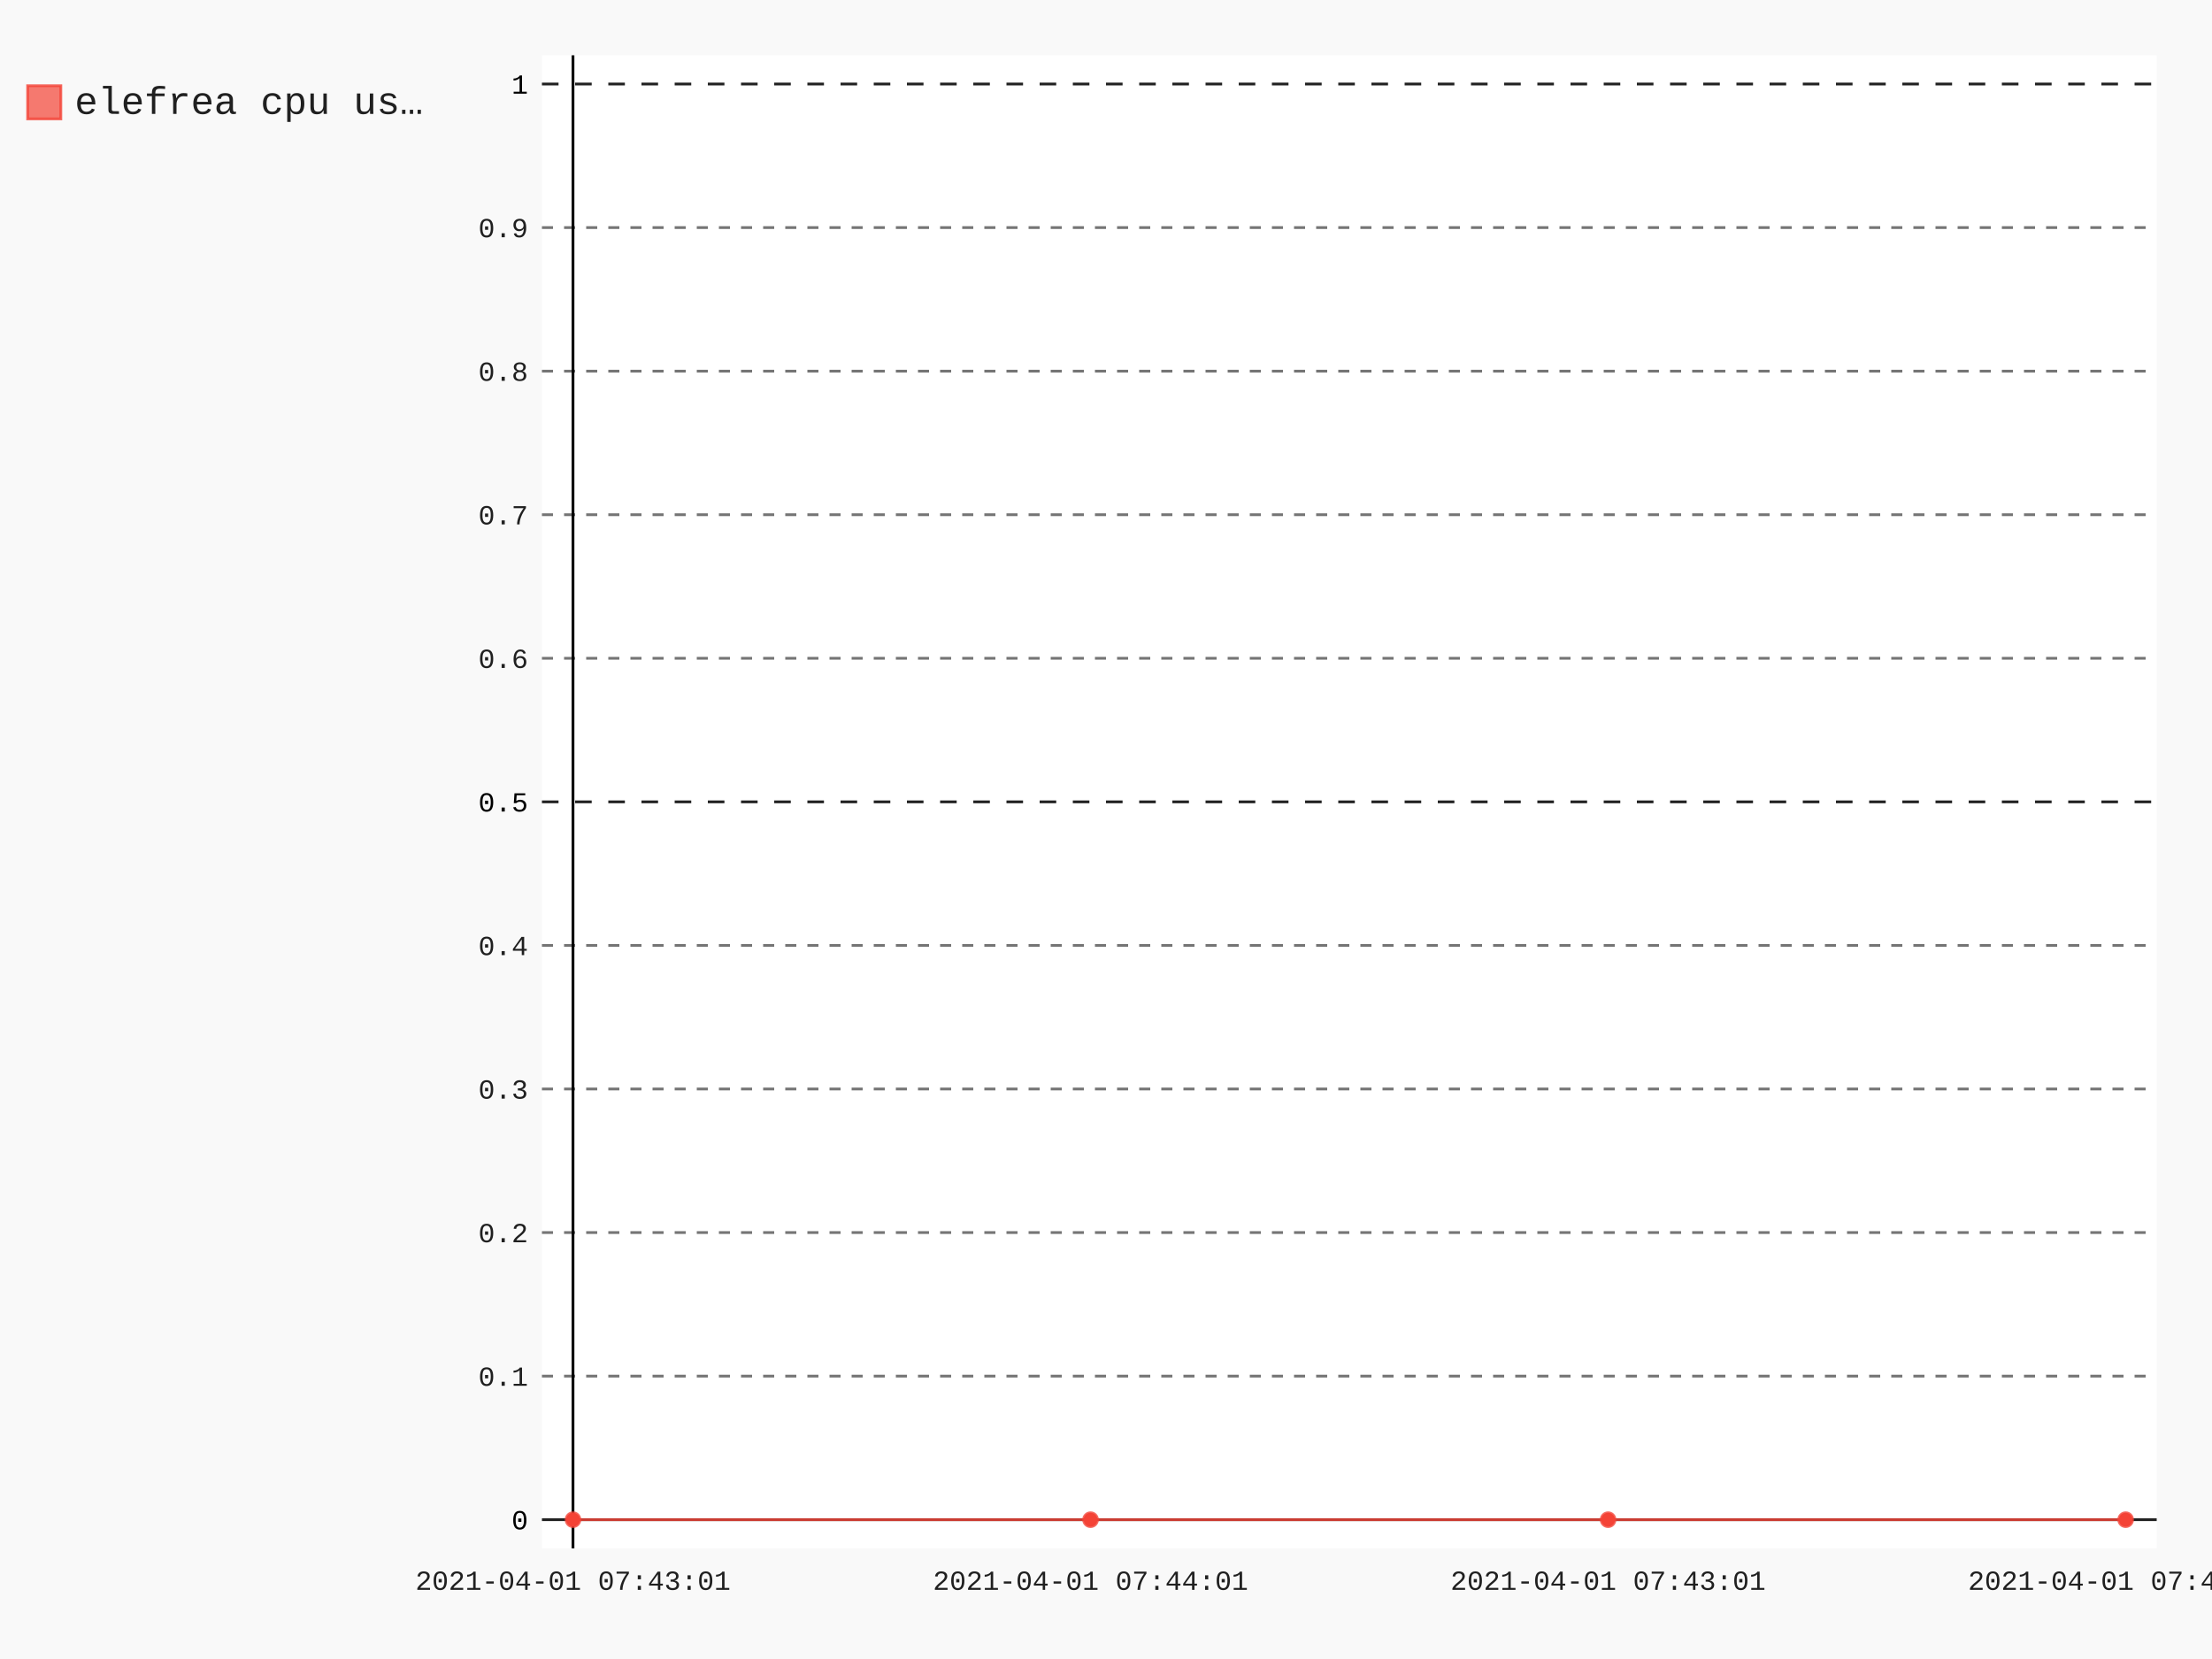
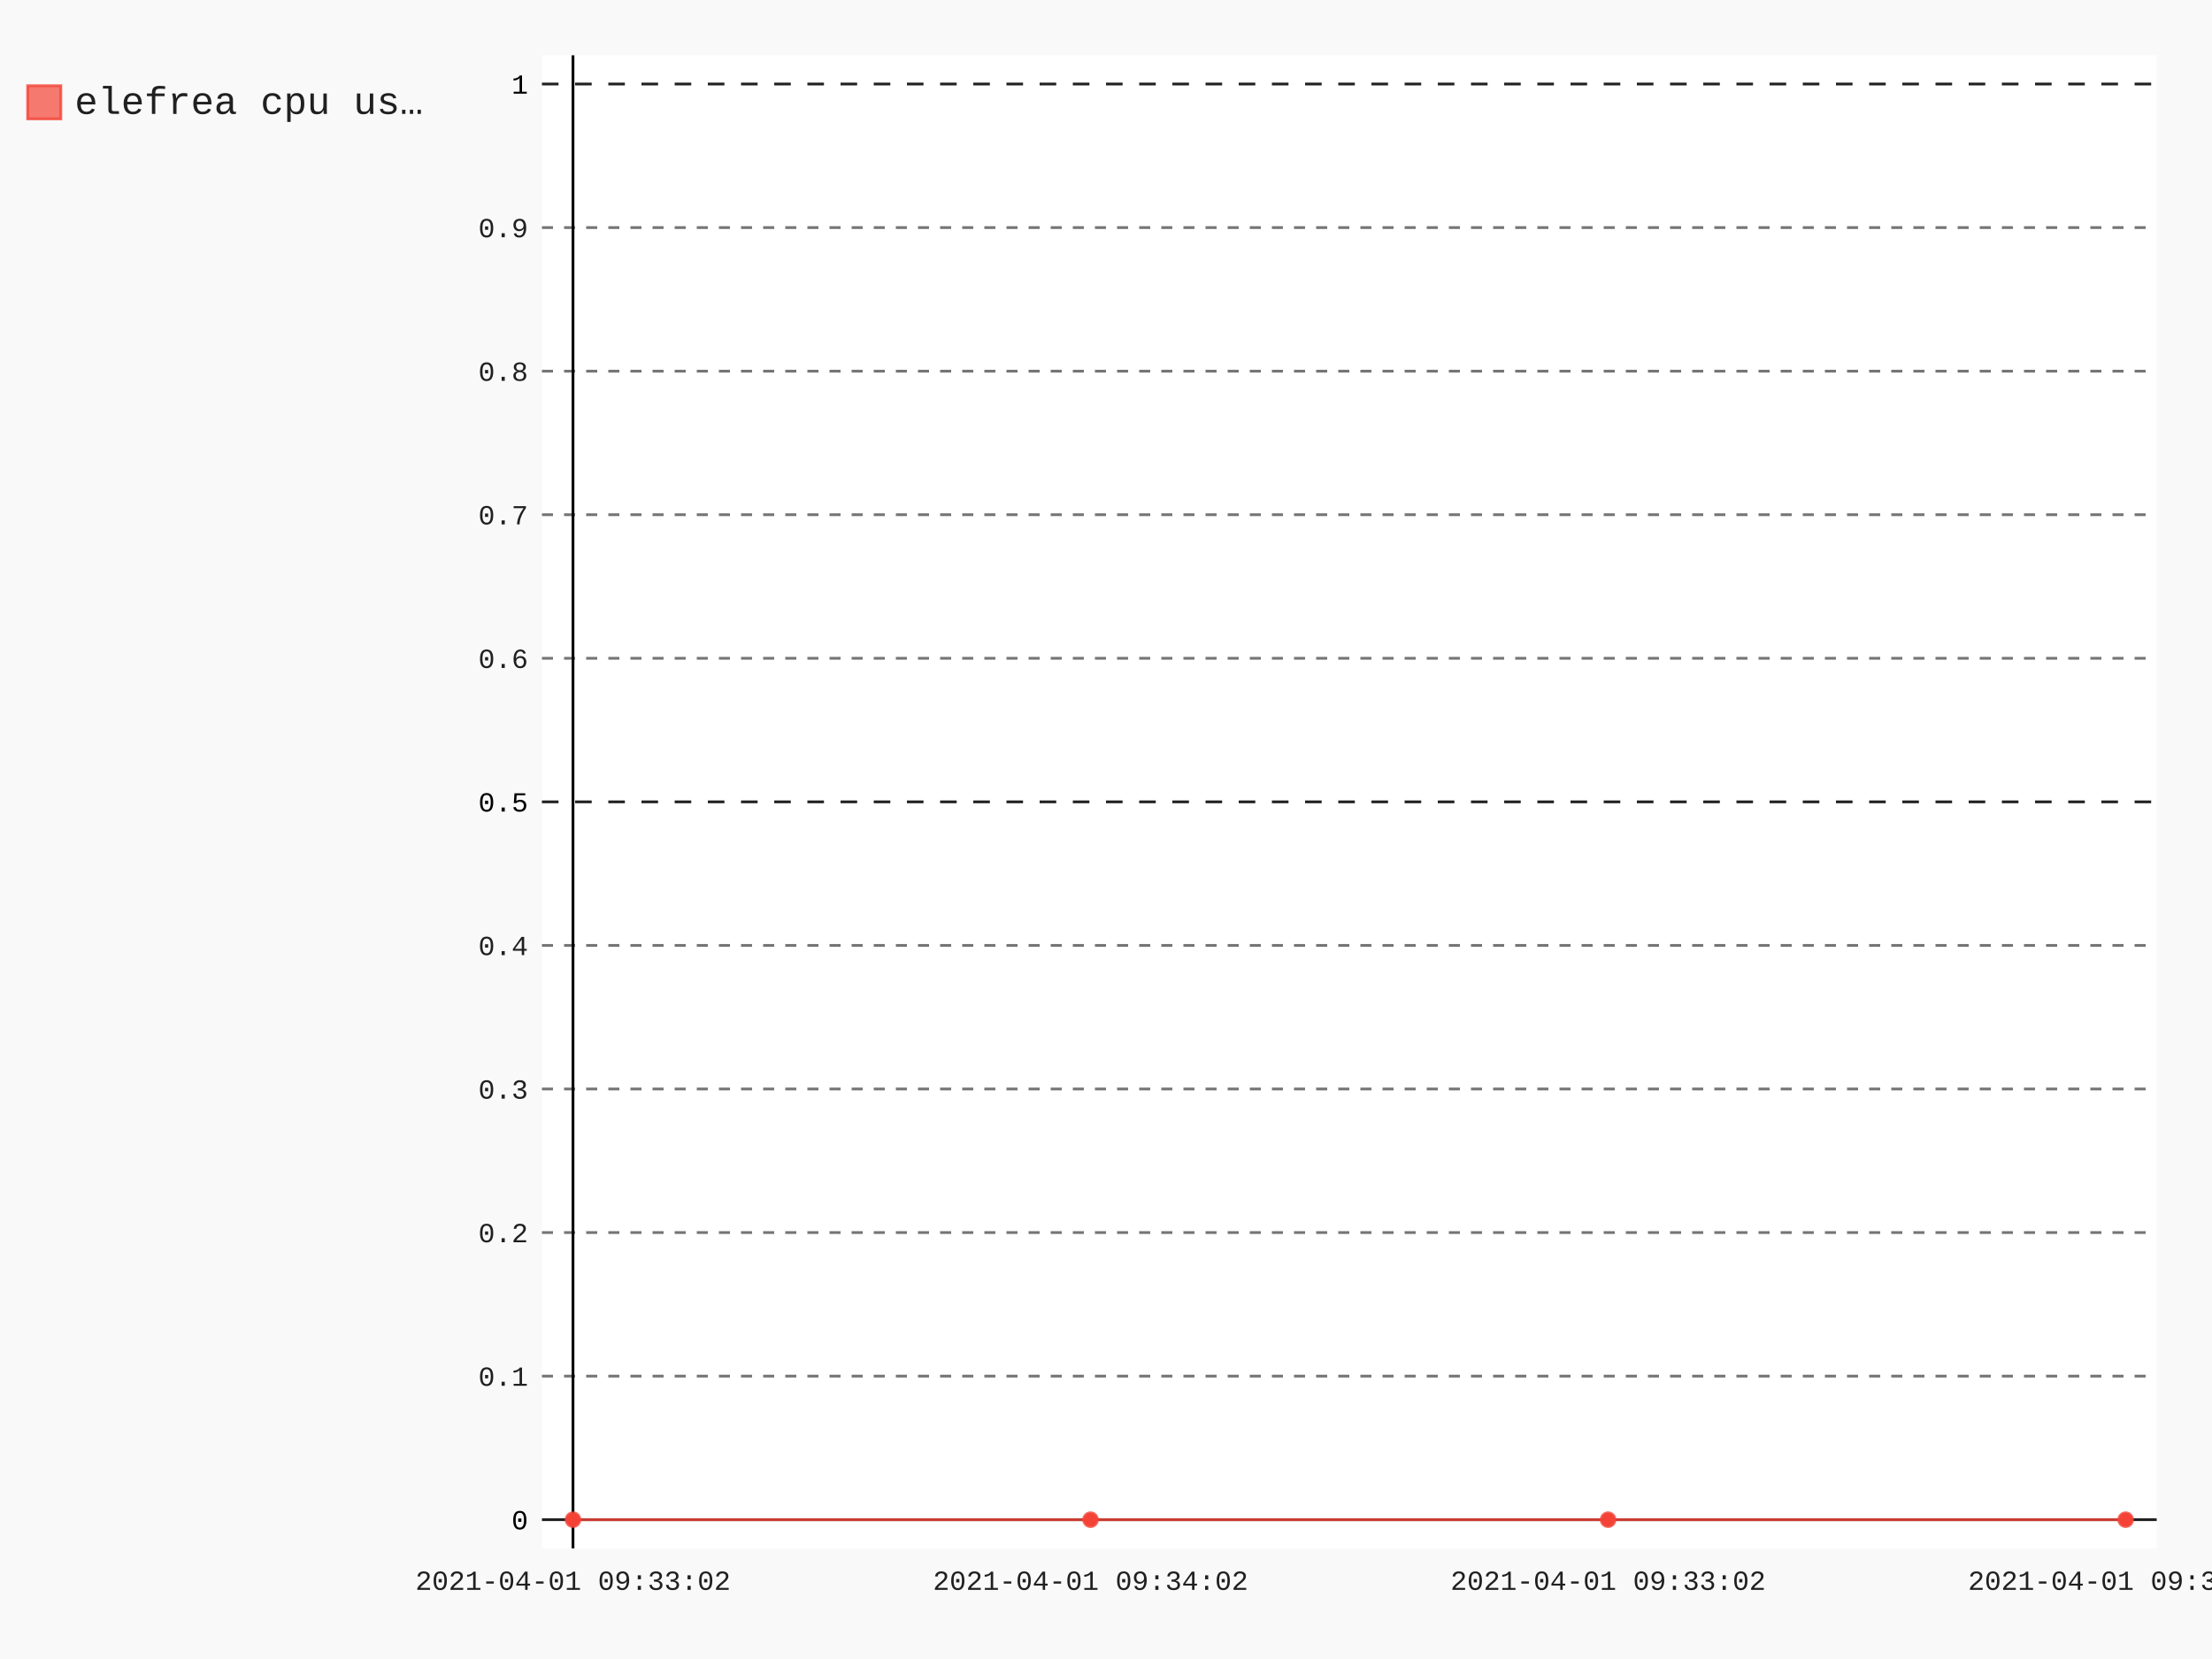
- <svg xmlns="http://www.w3.org/2000/svg" id="chart-87aef54f-c29a-45c6-80f9-2f3c5097956f" class="pygal-chart" viewBox="0 0 800 600">
+ <svg xmlns="http://www.w3.org/2000/svg" id="chart-64785354-91a4-4b9f-a614-69e24bf578c7" class="pygal-chart" viewBox="0 0 800 600">
  <defs>
-     <style type="text/css">#chart-87aef54f-c29a-45c6-80f9-2f3c5097956f{-webkit-user-select:none;-webkit-font-smoothing:antialiased;font-family:Consolas,"Liberation Mono",Menlo,Courier,monospace}#chart-87aef54f-c29a-45c6-80f9-2f3c5097956f .title{font-family:Consolas,"Liberation Mono",Menlo,Courier,monospace;font-size:16px}#chart-87aef54f-c29a-45c6-80f9-2f3c5097956f .legends .legend text{font-family:Consolas,"Liberation Mono",Menlo,Courier,monospace;font-size:14px}#chart-87aef54f-c29a-45c6-80f9-2f3c5097956f .axis text{font-family:Consolas,"Liberation Mono",Menlo,Courier,monospace;font-size:10px}#chart-87aef54f-c29a-45c6-80f9-2f3c5097956f .axis text.major{font-family:Consolas,"Liberation Mono",Menlo,Courier,monospace;font-size:10px}#chart-87aef54f-c29a-45c6-80f9-2f3c5097956f .text-overlay text.value{font-family:Consolas,"Liberation Mono",Menlo,Courier,monospace;font-size:16px}#chart-87aef54f-c29a-45c6-80f9-2f3c5097956f .text-overlay text.label{font-family:Consolas,"Liberation Mono",Menlo,Courier,monospace;font-size:10px}#chart-87aef54f-c29a-45c6-80f9-2f3c5097956f .tooltip{font-family:Consolas,"Liberation Mono",Menlo,Courier,monospace;font-size:14px}#chart-87aef54f-c29a-45c6-80f9-2f3c5097956f text.no_data{font-family:Consolas,"Liberation Mono",Menlo,Courier,monospace;font-size:64px}
- #chart-87aef54f-c29a-45c6-80f9-2f3c5097956f{background-color:rgba(249,249,249,1)}#chart-87aef54f-c29a-45c6-80f9-2f3c5097956f path,#chart-87aef54f-c29a-45c6-80f9-2f3c5097956f line,#chart-87aef54f-c29a-45c6-80f9-2f3c5097956f rect,#chart-87aef54f-c29a-45c6-80f9-2f3c5097956f circle{-webkit-transition:150ms;-moz-transition:150ms;transition:150ms}#chart-87aef54f-c29a-45c6-80f9-2f3c5097956f .graph &gt; .background{fill:rgba(249,249,249,1)}#chart-87aef54f-c29a-45c6-80f9-2f3c5097956f .plot &gt; .background{fill:rgba(255,255,255,1)}#chart-87aef54f-c29a-45c6-80f9-2f3c5097956f .graph{fill:rgba(0,0,0,.87)}#chart-87aef54f-c29a-45c6-80f9-2f3c5097956f text.no_data{fill:rgba(0,0,0,1)}#chart-87aef54f-c29a-45c6-80f9-2f3c5097956f .title{fill:rgba(0,0,0,1)}#chart-87aef54f-c29a-45c6-80f9-2f3c5097956f .legends .legend text{fill:rgba(0,0,0,.87)}#chart-87aef54f-c29a-45c6-80f9-2f3c5097956f .legends .legend:hover text{fill:rgba(0,0,0,1)}#chart-87aef54f-c29a-45c6-80f9-2f3c5097956f .axis .line{stroke:rgba(0,0,0,1)}#chart-87aef54f-c29a-45c6-80f9-2f3c5097956f .axis .guide.line{stroke:rgba(0,0,0,.54)}#chart-87aef54f-c29a-45c6-80f9-2f3c5097956f .axis .major.line{stroke:rgba(0,0,0,.87)}#chart-87aef54f-c29a-45c6-80f9-2f3c5097956f .axis text.major{fill:rgba(0,0,0,1)}#chart-87aef54f-c29a-45c6-80f9-2f3c5097956f .axis.y .guides:hover .guide.line,#chart-87aef54f-c29a-45c6-80f9-2f3c5097956f .line-graph .axis.x .guides:hover .guide.line,#chart-87aef54f-c29a-45c6-80f9-2f3c5097956f .stackedline-graph .axis.x .guides:hover .guide.line,#chart-87aef54f-c29a-45c6-80f9-2f3c5097956f .xy-graph .axis.x .guides:hover .guide.line{stroke:rgba(0,0,0,1)}#chart-87aef54f-c29a-45c6-80f9-2f3c5097956f .axis .guides:hover text{fill:rgba(0,0,0,1)}#chart-87aef54f-c29a-45c6-80f9-2f3c5097956f .reactive{fill-opacity:.7;stroke-opacity:.8}#chart-87aef54f-c29a-45c6-80f9-2f3c5097956f .ci{stroke:rgba(0,0,0,.87)}#chart-87aef54f-c29a-45c6-80f9-2f3c5097956f .reactive.active,#chart-87aef54f-c29a-45c6-80f9-2f3c5097956f .active .reactive{fill-opacity:.8;stroke-opacity:.9;stroke-width:4}#chart-87aef54f-c29a-45c6-80f9-2f3c5097956f .ci .reactive.active{stroke-width:1.5}#chart-87aef54f-c29a-45c6-80f9-2f3c5097956f .series text{fill:rgba(0,0,0,1)}#chart-87aef54f-c29a-45c6-80f9-2f3c5097956f .tooltip rect{fill:rgba(255,255,255,1);stroke:rgba(0,0,0,1);-webkit-transition:opacity 150ms;-moz-transition:opacity 150ms;transition:opacity 150ms}#chart-87aef54f-c29a-45c6-80f9-2f3c5097956f .tooltip .label{fill:rgba(0,0,0,.87)}#chart-87aef54f-c29a-45c6-80f9-2f3c5097956f .tooltip .label{fill:rgba(0,0,0,.87)}#chart-87aef54f-c29a-45c6-80f9-2f3c5097956f .tooltip .legend{font-size:.8em;fill:rgba(0,0,0,.54)}#chart-87aef54f-c29a-45c6-80f9-2f3c5097956f .tooltip .x_label{font-size:.6em;fill:rgba(0,0,0,1)}#chart-87aef54f-c29a-45c6-80f9-2f3c5097956f .tooltip .xlink{font-size:.5em;text-decoration:underline}#chart-87aef54f-c29a-45c6-80f9-2f3c5097956f .tooltip .value{font-size:1.5em}#chart-87aef54f-c29a-45c6-80f9-2f3c5097956f .bound{font-size:.5em}#chart-87aef54f-c29a-45c6-80f9-2f3c5097956f .max-value{font-size:.75em;fill:rgba(0,0,0,.54)}#chart-87aef54f-c29a-45c6-80f9-2f3c5097956f .map-element{fill:rgba(255,255,255,1);stroke:rgba(0,0,0,.54) !important}#chart-87aef54f-c29a-45c6-80f9-2f3c5097956f .map-element .reactive{fill-opacity:inherit;stroke-opacity:inherit}#chart-87aef54f-c29a-45c6-80f9-2f3c5097956f .color-0,#chart-87aef54f-c29a-45c6-80f9-2f3c5097956f .color-0 a:visited{stroke:#F44336;fill:#F44336}#chart-87aef54f-c29a-45c6-80f9-2f3c5097956f .text-overlay .color-0 text{fill:black}
- #chart-87aef54f-c29a-45c6-80f9-2f3c5097956f text.no_data{text-anchor:middle}#chart-87aef54f-c29a-45c6-80f9-2f3c5097956f .guide.line{fill:none}#chart-87aef54f-c29a-45c6-80f9-2f3c5097956f .centered{text-anchor:middle}#chart-87aef54f-c29a-45c6-80f9-2f3c5097956f .title{text-anchor:middle}#chart-87aef54f-c29a-45c6-80f9-2f3c5097956f .legends .legend text{fill-opacity:1}#chart-87aef54f-c29a-45c6-80f9-2f3c5097956f .axis.x text{text-anchor:middle}#chart-87aef54f-c29a-45c6-80f9-2f3c5097956f .axis.x:not(.web) text[transform]{text-anchor:start}#chart-87aef54f-c29a-45c6-80f9-2f3c5097956f .axis.x:not(.web) text[transform].backwards{text-anchor:end}#chart-87aef54f-c29a-45c6-80f9-2f3c5097956f .axis.y text{text-anchor:end}#chart-87aef54f-c29a-45c6-80f9-2f3c5097956f .axis.y text[transform].backwards{text-anchor:start}#chart-87aef54f-c29a-45c6-80f9-2f3c5097956f .axis.y2 text{text-anchor:start}#chart-87aef54f-c29a-45c6-80f9-2f3c5097956f .axis.y2 text[transform].backwards{text-anchor:end}#chart-87aef54f-c29a-45c6-80f9-2f3c5097956f .axis .guide.line{stroke-dasharray:4,4}#chart-87aef54f-c29a-45c6-80f9-2f3c5097956f .axis .major.guide.line{stroke-dasharray:6,6}#chart-87aef54f-c29a-45c6-80f9-2f3c5097956f .horizontal .axis.y .guide.line,#chart-87aef54f-c29a-45c6-80f9-2f3c5097956f .horizontal .axis.y2 .guide.line,#chart-87aef54f-c29a-45c6-80f9-2f3c5097956f .vertical .axis.x .guide.line{opacity:0}#chart-87aef54f-c29a-45c6-80f9-2f3c5097956f .horizontal .axis.always_show .guide.line,#chart-87aef54f-c29a-45c6-80f9-2f3c5097956f .vertical .axis.always_show .guide.line{opacity:1 !important}#chart-87aef54f-c29a-45c6-80f9-2f3c5097956f .axis.y .guides:hover .guide.line,#chart-87aef54f-c29a-45c6-80f9-2f3c5097956f .axis.y2 .guides:hover .guide.line,#chart-87aef54f-c29a-45c6-80f9-2f3c5097956f .axis.x .guides:hover .guide.line{opacity:1}#chart-87aef54f-c29a-45c6-80f9-2f3c5097956f .axis .guides:hover text{opacity:1}#chart-87aef54f-c29a-45c6-80f9-2f3c5097956f .nofill{fill:none}#chart-87aef54f-c29a-45c6-80f9-2f3c5097956f .subtle-fill{fill-opacity:.2}#chart-87aef54f-c29a-45c6-80f9-2f3c5097956f .dot{stroke-width:1px;fill-opacity:1}#chart-87aef54f-c29a-45c6-80f9-2f3c5097956f .dot.active{stroke-width:5px}#chart-87aef54f-c29a-45c6-80f9-2f3c5097956f .dot.negative{fill:transparent}#chart-87aef54f-c29a-45c6-80f9-2f3c5097956f text,#chart-87aef54f-c29a-45c6-80f9-2f3c5097956f tspan{stroke:none !important}#chart-87aef54f-c29a-45c6-80f9-2f3c5097956f .series text.active{opacity:1}#chart-87aef54f-c29a-45c6-80f9-2f3c5097956f .tooltip rect{fill-opacity:.95;stroke-width:.5}#chart-87aef54f-c29a-45c6-80f9-2f3c5097956f .tooltip text{fill-opacity:1}#chart-87aef54f-c29a-45c6-80f9-2f3c5097956f .showable{visibility:hidden}#chart-87aef54f-c29a-45c6-80f9-2f3c5097956f .showable.shown{visibility:visible}#chart-87aef54f-c29a-45c6-80f9-2f3c5097956f .gauge-background{fill:rgba(229,229,229,1);stroke:none}#chart-87aef54f-c29a-45c6-80f9-2f3c5097956f .bg-lines{stroke:rgba(249,249,249,1);stroke-width:2px}</style>
+     <style type="text/css">#chart-64785354-91a4-4b9f-a614-69e24bf578c7{-webkit-user-select:none;-webkit-font-smoothing:antialiased;font-family:Consolas,"Liberation Mono",Menlo,Courier,monospace}#chart-64785354-91a4-4b9f-a614-69e24bf578c7 .title{font-family:Consolas,"Liberation Mono",Menlo,Courier,monospace;font-size:16px}#chart-64785354-91a4-4b9f-a614-69e24bf578c7 .legends .legend text{font-family:Consolas,"Liberation Mono",Menlo,Courier,monospace;font-size:14px}#chart-64785354-91a4-4b9f-a614-69e24bf578c7 .axis text{font-family:Consolas,"Liberation Mono",Menlo,Courier,monospace;font-size:10px}#chart-64785354-91a4-4b9f-a614-69e24bf578c7 .axis text.major{font-family:Consolas,"Liberation Mono",Menlo,Courier,monospace;font-size:10px}#chart-64785354-91a4-4b9f-a614-69e24bf578c7 .text-overlay text.value{font-family:Consolas,"Liberation Mono",Menlo,Courier,monospace;font-size:16px}#chart-64785354-91a4-4b9f-a614-69e24bf578c7 .text-overlay text.label{font-family:Consolas,"Liberation Mono",Menlo,Courier,monospace;font-size:10px}#chart-64785354-91a4-4b9f-a614-69e24bf578c7 .tooltip{font-family:Consolas,"Liberation Mono",Menlo,Courier,monospace;font-size:14px}#chart-64785354-91a4-4b9f-a614-69e24bf578c7 text.no_data{font-family:Consolas,"Liberation Mono",Menlo,Courier,monospace;font-size:64px}
+ #chart-64785354-91a4-4b9f-a614-69e24bf578c7{background-color:rgba(249,249,249,1)}#chart-64785354-91a4-4b9f-a614-69e24bf578c7 path,#chart-64785354-91a4-4b9f-a614-69e24bf578c7 line,#chart-64785354-91a4-4b9f-a614-69e24bf578c7 rect,#chart-64785354-91a4-4b9f-a614-69e24bf578c7 circle{-webkit-transition:150ms;-moz-transition:150ms;transition:150ms}#chart-64785354-91a4-4b9f-a614-69e24bf578c7 .graph &gt; .background{fill:rgba(249,249,249,1)}#chart-64785354-91a4-4b9f-a614-69e24bf578c7 .plot &gt; .background{fill:rgba(255,255,255,1)}#chart-64785354-91a4-4b9f-a614-69e24bf578c7 .graph{fill:rgba(0,0,0,.87)}#chart-64785354-91a4-4b9f-a614-69e24bf578c7 text.no_data{fill:rgba(0,0,0,1)}#chart-64785354-91a4-4b9f-a614-69e24bf578c7 .title{fill:rgba(0,0,0,1)}#chart-64785354-91a4-4b9f-a614-69e24bf578c7 .legends .legend text{fill:rgba(0,0,0,.87)}#chart-64785354-91a4-4b9f-a614-69e24bf578c7 .legends .legend:hover text{fill:rgba(0,0,0,1)}#chart-64785354-91a4-4b9f-a614-69e24bf578c7 .axis .line{stroke:rgba(0,0,0,1)}#chart-64785354-91a4-4b9f-a614-69e24bf578c7 .axis .guide.line{stroke:rgba(0,0,0,.54)}#chart-64785354-91a4-4b9f-a614-69e24bf578c7 .axis .major.line{stroke:rgba(0,0,0,.87)}#chart-64785354-91a4-4b9f-a614-69e24bf578c7 .axis text.major{fill:rgba(0,0,0,1)}#chart-64785354-91a4-4b9f-a614-69e24bf578c7 .axis.y .guides:hover .guide.line,#chart-64785354-91a4-4b9f-a614-69e24bf578c7 .line-graph .axis.x .guides:hover .guide.line,#chart-64785354-91a4-4b9f-a614-69e24bf578c7 .stackedline-graph .axis.x .guides:hover .guide.line,#chart-64785354-91a4-4b9f-a614-69e24bf578c7 .xy-graph .axis.x .guides:hover .guide.line{stroke:rgba(0,0,0,1)}#chart-64785354-91a4-4b9f-a614-69e24bf578c7 .axis .guides:hover text{fill:rgba(0,0,0,1)}#chart-64785354-91a4-4b9f-a614-69e24bf578c7 .reactive{fill-opacity:.7;stroke-opacity:.8}#chart-64785354-91a4-4b9f-a614-69e24bf578c7 .ci{stroke:rgba(0,0,0,.87)}#chart-64785354-91a4-4b9f-a614-69e24bf578c7 .reactive.active,#chart-64785354-91a4-4b9f-a614-69e24bf578c7 .active .reactive{fill-opacity:.8;stroke-opacity:.9;stroke-width:4}#chart-64785354-91a4-4b9f-a614-69e24bf578c7 .ci .reactive.active{stroke-width:1.5}#chart-64785354-91a4-4b9f-a614-69e24bf578c7 .series text{fill:rgba(0,0,0,1)}#chart-64785354-91a4-4b9f-a614-69e24bf578c7 .tooltip rect{fill:rgba(255,255,255,1);stroke:rgba(0,0,0,1);-webkit-transition:opacity 150ms;-moz-transition:opacity 150ms;transition:opacity 150ms}#chart-64785354-91a4-4b9f-a614-69e24bf578c7 .tooltip .label{fill:rgba(0,0,0,.87)}#chart-64785354-91a4-4b9f-a614-69e24bf578c7 .tooltip .label{fill:rgba(0,0,0,.87)}#chart-64785354-91a4-4b9f-a614-69e24bf578c7 .tooltip .legend{font-size:.8em;fill:rgba(0,0,0,.54)}#chart-64785354-91a4-4b9f-a614-69e24bf578c7 .tooltip .x_label{font-size:.6em;fill:rgba(0,0,0,1)}#chart-64785354-91a4-4b9f-a614-69e24bf578c7 .tooltip .xlink{font-size:.5em;text-decoration:underline}#chart-64785354-91a4-4b9f-a614-69e24bf578c7 .tooltip .value{font-size:1.5em}#chart-64785354-91a4-4b9f-a614-69e24bf578c7 .bound{font-size:.5em}#chart-64785354-91a4-4b9f-a614-69e24bf578c7 .max-value{font-size:.75em;fill:rgba(0,0,0,.54)}#chart-64785354-91a4-4b9f-a614-69e24bf578c7 .map-element{fill:rgba(255,255,255,1);stroke:rgba(0,0,0,.54) !important}#chart-64785354-91a4-4b9f-a614-69e24bf578c7 .map-element .reactive{fill-opacity:inherit;stroke-opacity:inherit}#chart-64785354-91a4-4b9f-a614-69e24bf578c7 .color-0,#chart-64785354-91a4-4b9f-a614-69e24bf578c7 .color-0 a:visited{stroke:#F44336;fill:#F44336}#chart-64785354-91a4-4b9f-a614-69e24bf578c7 .text-overlay .color-0 text{fill:black}
+ #chart-64785354-91a4-4b9f-a614-69e24bf578c7 text.no_data{text-anchor:middle}#chart-64785354-91a4-4b9f-a614-69e24bf578c7 .guide.line{fill:none}#chart-64785354-91a4-4b9f-a614-69e24bf578c7 .centered{text-anchor:middle}#chart-64785354-91a4-4b9f-a614-69e24bf578c7 .title{text-anchor:middle}#chart-64785354-91a4-4b9f-a614-69e24bf578c7 .legends .legend text{fill-opacity:1}#chart-64785354-91a4-4b9f-a614-69e24bf578c7 .axis.x text{text-anchor:middle}#chart-64785354-91a4-4b9f-a614-69e24bf578c7 .axis.x:not(.web) text[transform]{text-anchor:start}#chart-64785354-91a4-4b9f-a614-69e24bf578c7 .axis.x:not(.web) text[transform].backwards{text-anchor:end}#chart-64785354-91a4-4b9f-a614-69e24bf578c7 .axis.y text{text-anchor:end}#chart-64785354-91a4-4b9f-a614-69e24bf578c7 .axis.y text[transform].backwards{text-anchor:start}#chart-64785354-91a4-4b9f-a614-69e24bf578c7 .axis.y2 text{text-anchor:start}#chart-64785354-91a4-4b9f-a614-69e24bf578c7 .axis.y2 text[transform].backwards{text-anchor:end}#chart-64785354-91a4-4b9f-a614-69e24bf578c7 .axis .guide.line{stroke-dasharray:4,4}#chart-64785354-91a4-4b9f-a614-69e24bf578c7 .axis .major.guide.line{stroke-dasharray:6,6}#chart-64785354-91a4-4b9f-a614-69e24bf578c7 .horizontal .axis.y .guide.line,#chart-64785354-91a4-4b9f-a614-69e24bf578c7 .horizontal .axis.y2 .guide.line,#chart-64785354-91a4-4b9f-a614-69e24bf578c7 .vertical .axis.x .guide.line{opacity:0}#chart-64785354-91a4-4b9f-a614-69e24bf578c7 .horizontal .axis.always_show .guide.line,#chart-64785354-91a4-4b9f-a614-69e24bf578c7 .vertical .axis.always_show .guide.line{opacity:1 !important}#chart-64785354-91a4-4b9f-a614-69e24bf578c7 .axis.y .guides:hover .guide.line,#chart-64785354-91a4-4b9f-a614-69e24bf578c7 .axis.y2 .guides:hover .guide.line,#chart-64785354-91a4-4b9f-a614-69e24bf578c7 .axis.x .guides:hover .guide.line{opacity:1}#chart-64785354-91a4-4b9f-a614-69e24bf578c7 .axis .guides:hover text{opacity:1}#chart-64785354-91a4-4b9f-a614-69e24bf578c7 .nofill{fill:none}#chart-64785354-91a4-4b9f-a614-69e24bf578c7 .subtle-fill{fill-opacity:.2}#chart-64785354-91a4-4b9f-a614-69e24bf578c7 .dot{stroke-width:1px;fill-opacity:1}#chart-64785354-91a4-4b9f-a614-69e24bf578c7 .dot.active{stroke-width:5px}#chart-64785354-91a4-4b9f-a614-69e24bf578c7 .dot.negative{fill:transparent}#chart-64785354-91a4-4b9f-a614-69e24bf578c7 text,#chart-64785354-91a4-4b9f-a614-69e24bf578c7 tspan{stroke:none !important}#chart-64785354-91a4-4b9f-a614-69e24bf578c7 .series text.active{opacity:1}#chart-64785354-91a4-4b9f-a614-69e24bf578c7 .tooltip rect{fill-opacity:.95;stroke-width:.5}#chart-64785354-91a4-4b9f-a614-69e24bf578c7 .tooltip text{fill-opacity:1}#chart-64785354-91a4-4b9f-a614-69e24bf578c7 .showable{visibility:hidden}#chart-64785354-91a4-4b9f-a614-69e24bf578c7 .showable.shown{visibility:visible}#chart-64785354-91a4-4b9f-a614-69e24bf578c7 .gauge-background{fill:rgba(229,229,229,1);stroke:none}#chart-64785354-91a4-4b9f-a614-69e24bf578c7 .bg-lines{stroke:rgba(249,249,249,1);stroke-width:2px}</style>
  </defs>
  <g class="graph line-graph vertical">
    <rect x="0" y="0" width="800" height="600" class="background" />
    <g transform="translate(196, 20)" class="plot">
      <rect x="0" y="0" width="584.0" height="540" class="background" />
      <g class="axis y always_show">
        <g class="guides">
          <path d="M0 529.615 h584" class="axis major line" />
          <text x="-5" y="533.115" class="major">0</text>
        </g>
        <g class="guides">
          <path d="M0 477.692 h584" class="guide line" />
          <text x="-5" y="481.192" class="">0.1</text>
        </g>
        <g class="guides">
          <path d="M0 425.769 h584" class="guide line" />
          <text x="-5" y="429.269" class="">0.2</text>
        </g>
        <g class="guides">
          <path d="M0 373.846 h584" class="guide line" />
          <text x="-5" y="377.346" class="">0.3</text>
        </g>
        <g class="guides">
          <path d="M0 321.923 h584" class="guide line" />
          <text x="-5" y="325.423" class="">0.4</text>
        </g>
        <g class="guides">
          <path d="M0 270 h584" class="major guide line" />
          <text x="-5" y="273.5" class="major">0.5</text>
        </g>
        <g class="guides">
          <path d="M0 218.077 h584" class="guide line" />
          <text x="-5" y="221.577" class="">0.6</text>
        </g>
        <g class="guides">
          <path d="M0 166.154 h584" class="guide line" />
          <text x="-5" y="169.654" class="">0.7</text>
        </g>
        <g class="guides">
          <path d="M0 114.231 h584" class="guide line" />
          <text x="-5" y="117.731" class="">0.8</text>
        </g>
        <g class="guides">
          <path d="M0 62.308 h584" class="guide line" />
          <text x="-5" y="65.808" class="">0.9</text>
        </g>
        <g class="guides">
          <path d="M0 10.385 h584" class="major guide line" />
          <text x="-5" y="13.885" class="major">1</text>
        </g>
      </g>
      <g class="axis x">
        <g class="guides">
          <path d="M11.231 0 v540" class="line" />
-           <text x="11.231" y="555.0" class="">2021-04-01 07:43:01</text>
+           <text x="11.231" y="555.0" class="">2021-04-01 09:33:02</text>
        </g>
        <g class="guides">
          <path d="M198.41 0 v540" class="guide line" />
-           <text x="198.41" y="555.0" class="">2021-04-01 07:44:01</text>
+           <text x="198.41" y="555.0" class="">2021-04-01 09:34:02</text>
        </g>
        <g class="guides">
          <path d="M385.59 0 v540" class="guide line" />
-           <text x="385.59" y="555.0" class="">2021-04-01 07:43:01</text>
+           <text x="385.59" y="555.0" class="">2021-04-01 09:33:02</text>
        </g>
        <g class="guides">
          <path d="M572.769 0 v540" class="guide line" />
-           <text x="572.769" y="555.0" class="">2021-04-01 07:44:01</text>
+           <text x="572.769" y="555.0" class="">2021-04-01 09:34:02</text>
        </g>
      </g>
      <g class="series serie-0 color-0">
        <path d="M11.231 529.615 L198.41 529.615 385.59 529.615 572.769 529.615" class="line reactive nofill" />
      </g>
    </g>
    <g class="titles" />
    <g transform="translate(196, 20)" class="plot overlay">
      <g class="series serie-0 color-0">
        <g class="dots">
          <circle cx="11.231" cy="529.615" r="2.5" class="dot reactive tooltip-trigger" />
        </g>
        <g class="dots">
          <circle cx="198.41" cy="529.615" r="2.5" class="dot reactive tooltip-trigger" />
        </g>
        <g class="dots">
          <circle cx="385.59" cy="529.615" r="2.5" class="dot reactive tooltip-trigger" />
        </g>
        <g class="dots">
          <circle cx="572.769" cy="529.615" r="2.5" class="dot reactive tooltip-trigger" />
        </g>
      </g>
    </g>
    <g transform="translate(196, 20)" class="plot text-overlay">
      <g class="series serie-0 color-0" />
    </g>
    <g transform="translate(196, 20)" class="plot tooltip-overlay">
      <g transform="translate(0 0)" style="opacity: 0" class="tooltip">
        <rect rx="0" ry="0" width="0" height="0" class="tooltip-box" />
        <g class="text" />
      </g>
    </g>
    <g transform="translate(10, 30)" class="legends">
      <g id="activate-serie-0" class="legend reactive activate-serie">
        <rect x="0.0" y="1.0" width="12" height="12" class="color-0 reactive" />
        <text x="17.0" y="11.2">elefrea cpu us…</text>
      </g>
    </g>
    <g transform="translate(790, 30)" class="legends" />
  </g>
</svg>
